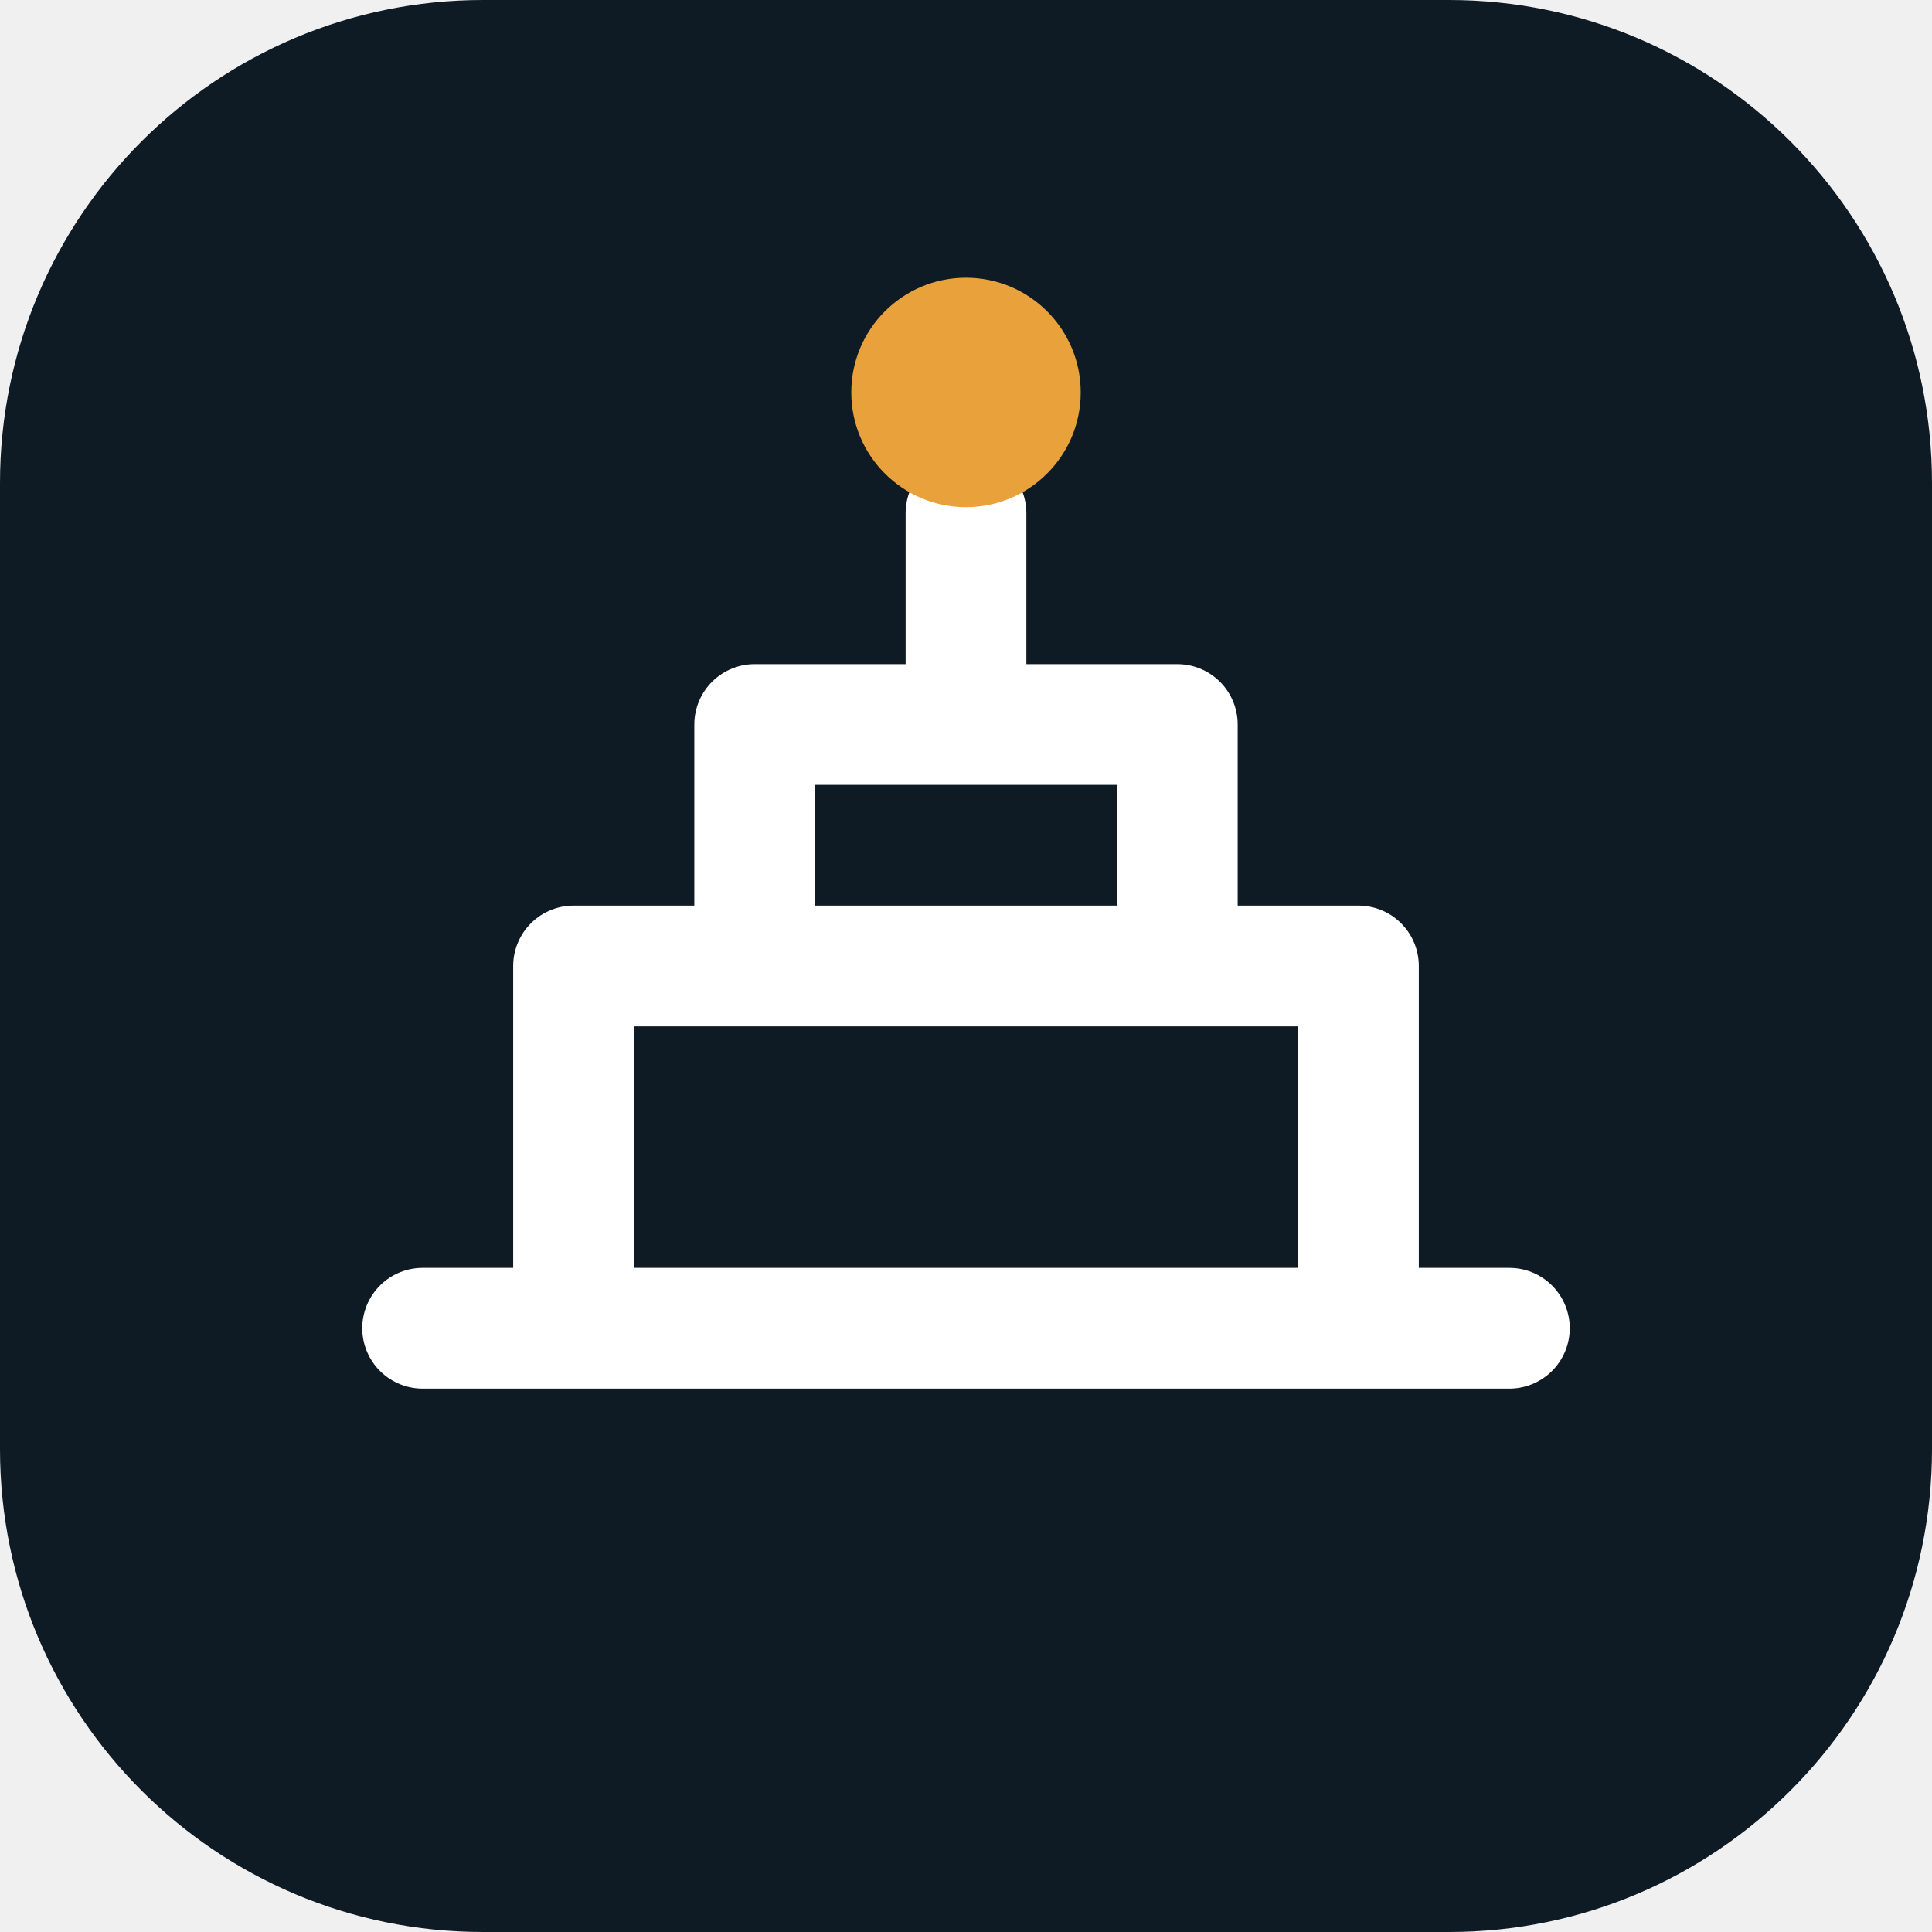
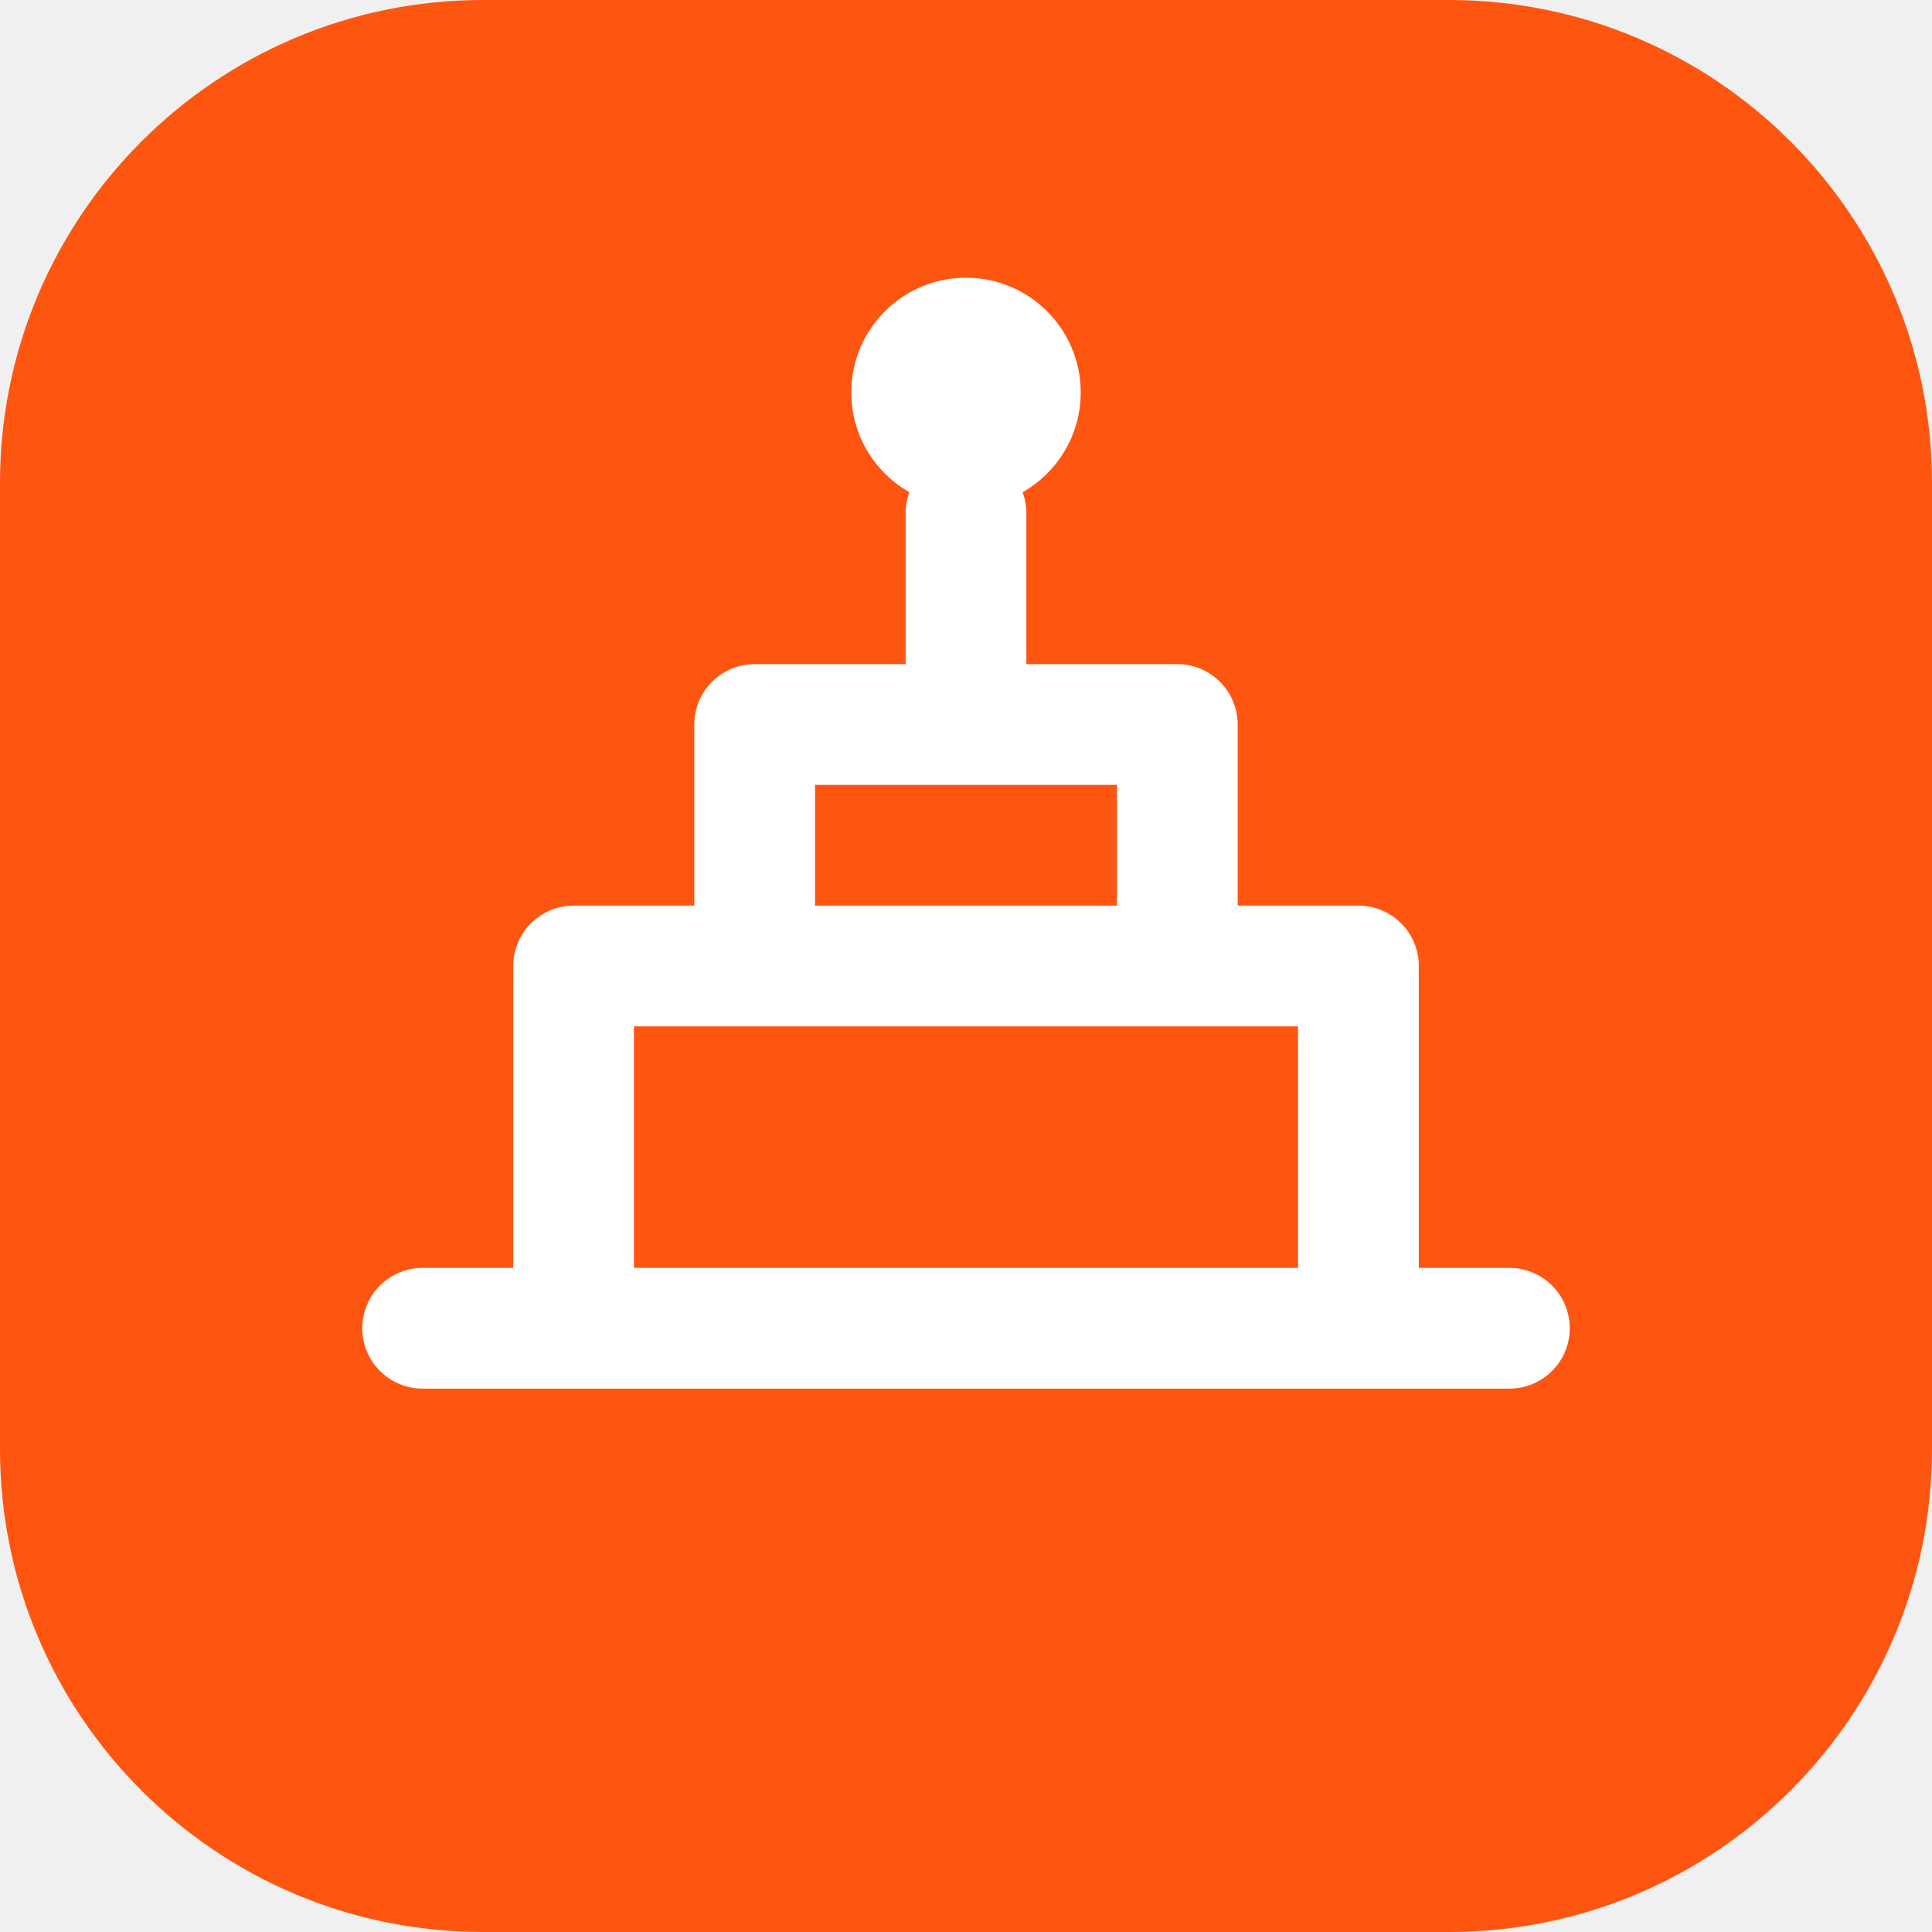
<svg xmlns="http://www.w3.org/2000/svg" viewBox="0 0 32 32">
-   <rect width="32" height="32" rx="8" fill="#0e1a24" />
+   <rect width="32" height="32" rx="8" fill="#fe5510" />
  <path d="M7 22h18M9.5 22v-6h13v6M12.5 16v-4h7v4M16 12V8.5" stroke="#ffffff" stroke-width="2" fill="none" stroke-linecap="round" stroke-linejoin="round" />
-   <circle cx="16" cy="6.5" r="1.9" fill="#e9a23b" />
+   <circle cx="16" cy="6.5" r="1.9" fill="#ffffff" />
</svg>
